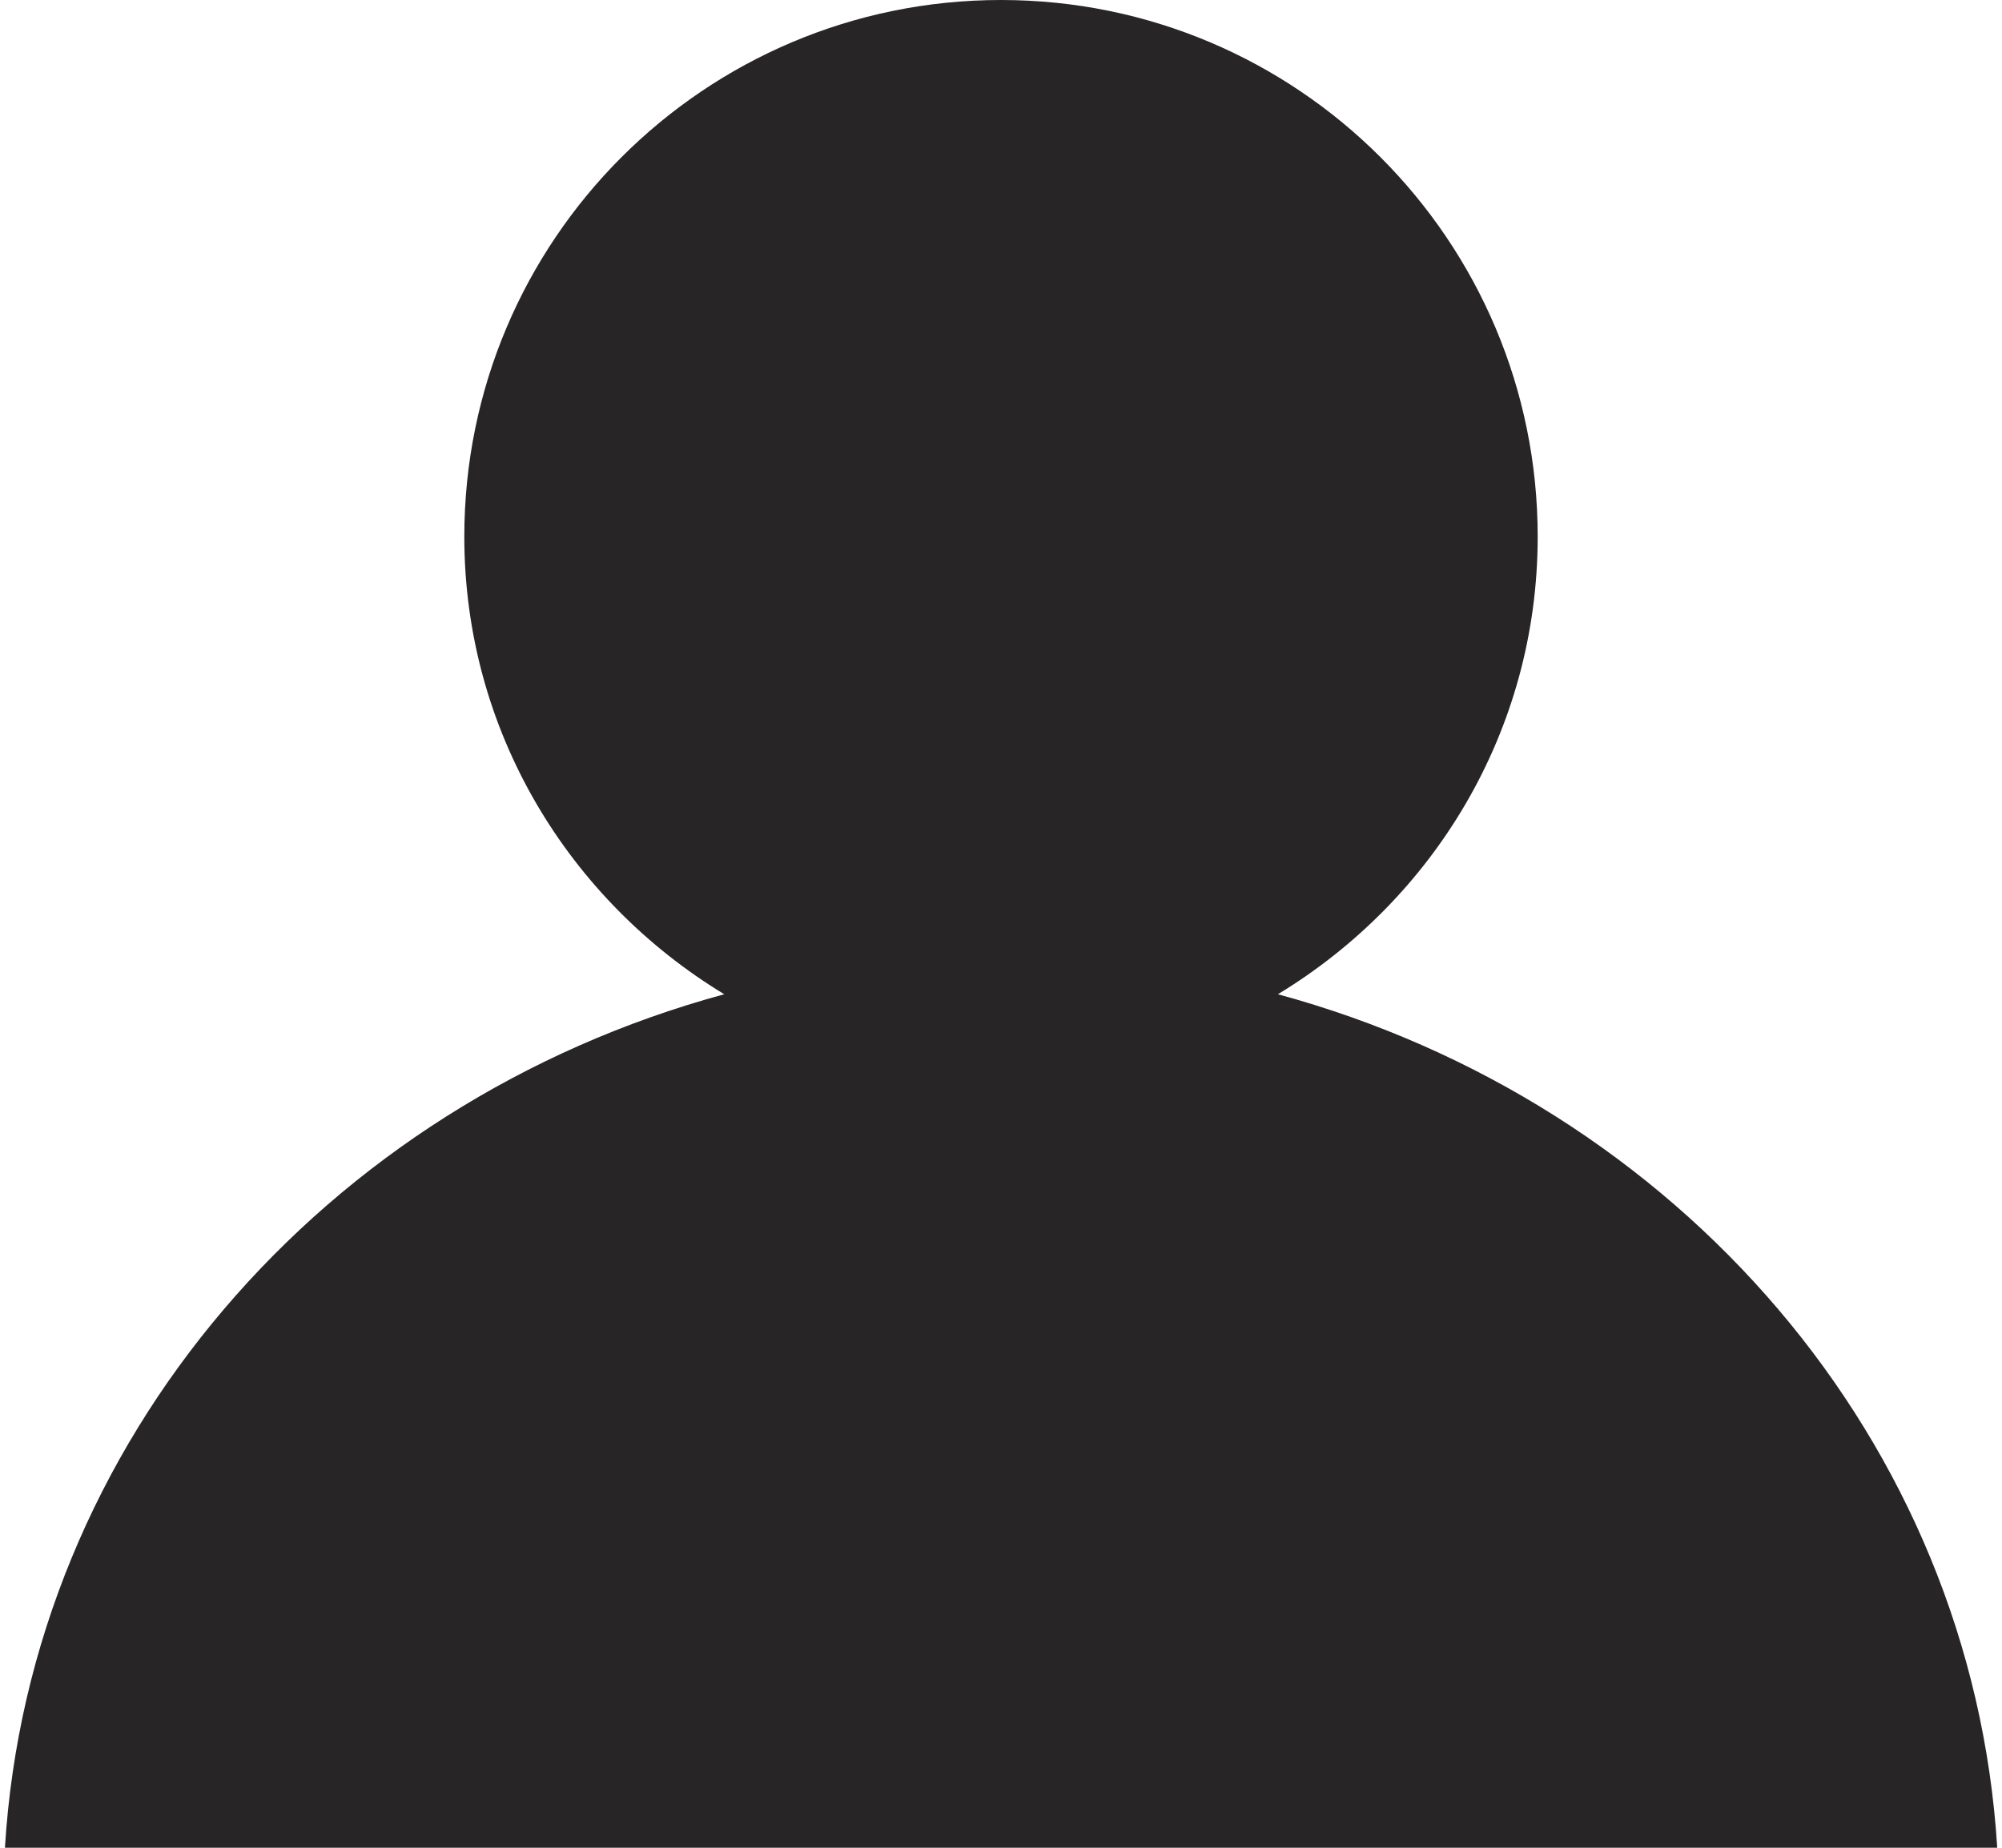
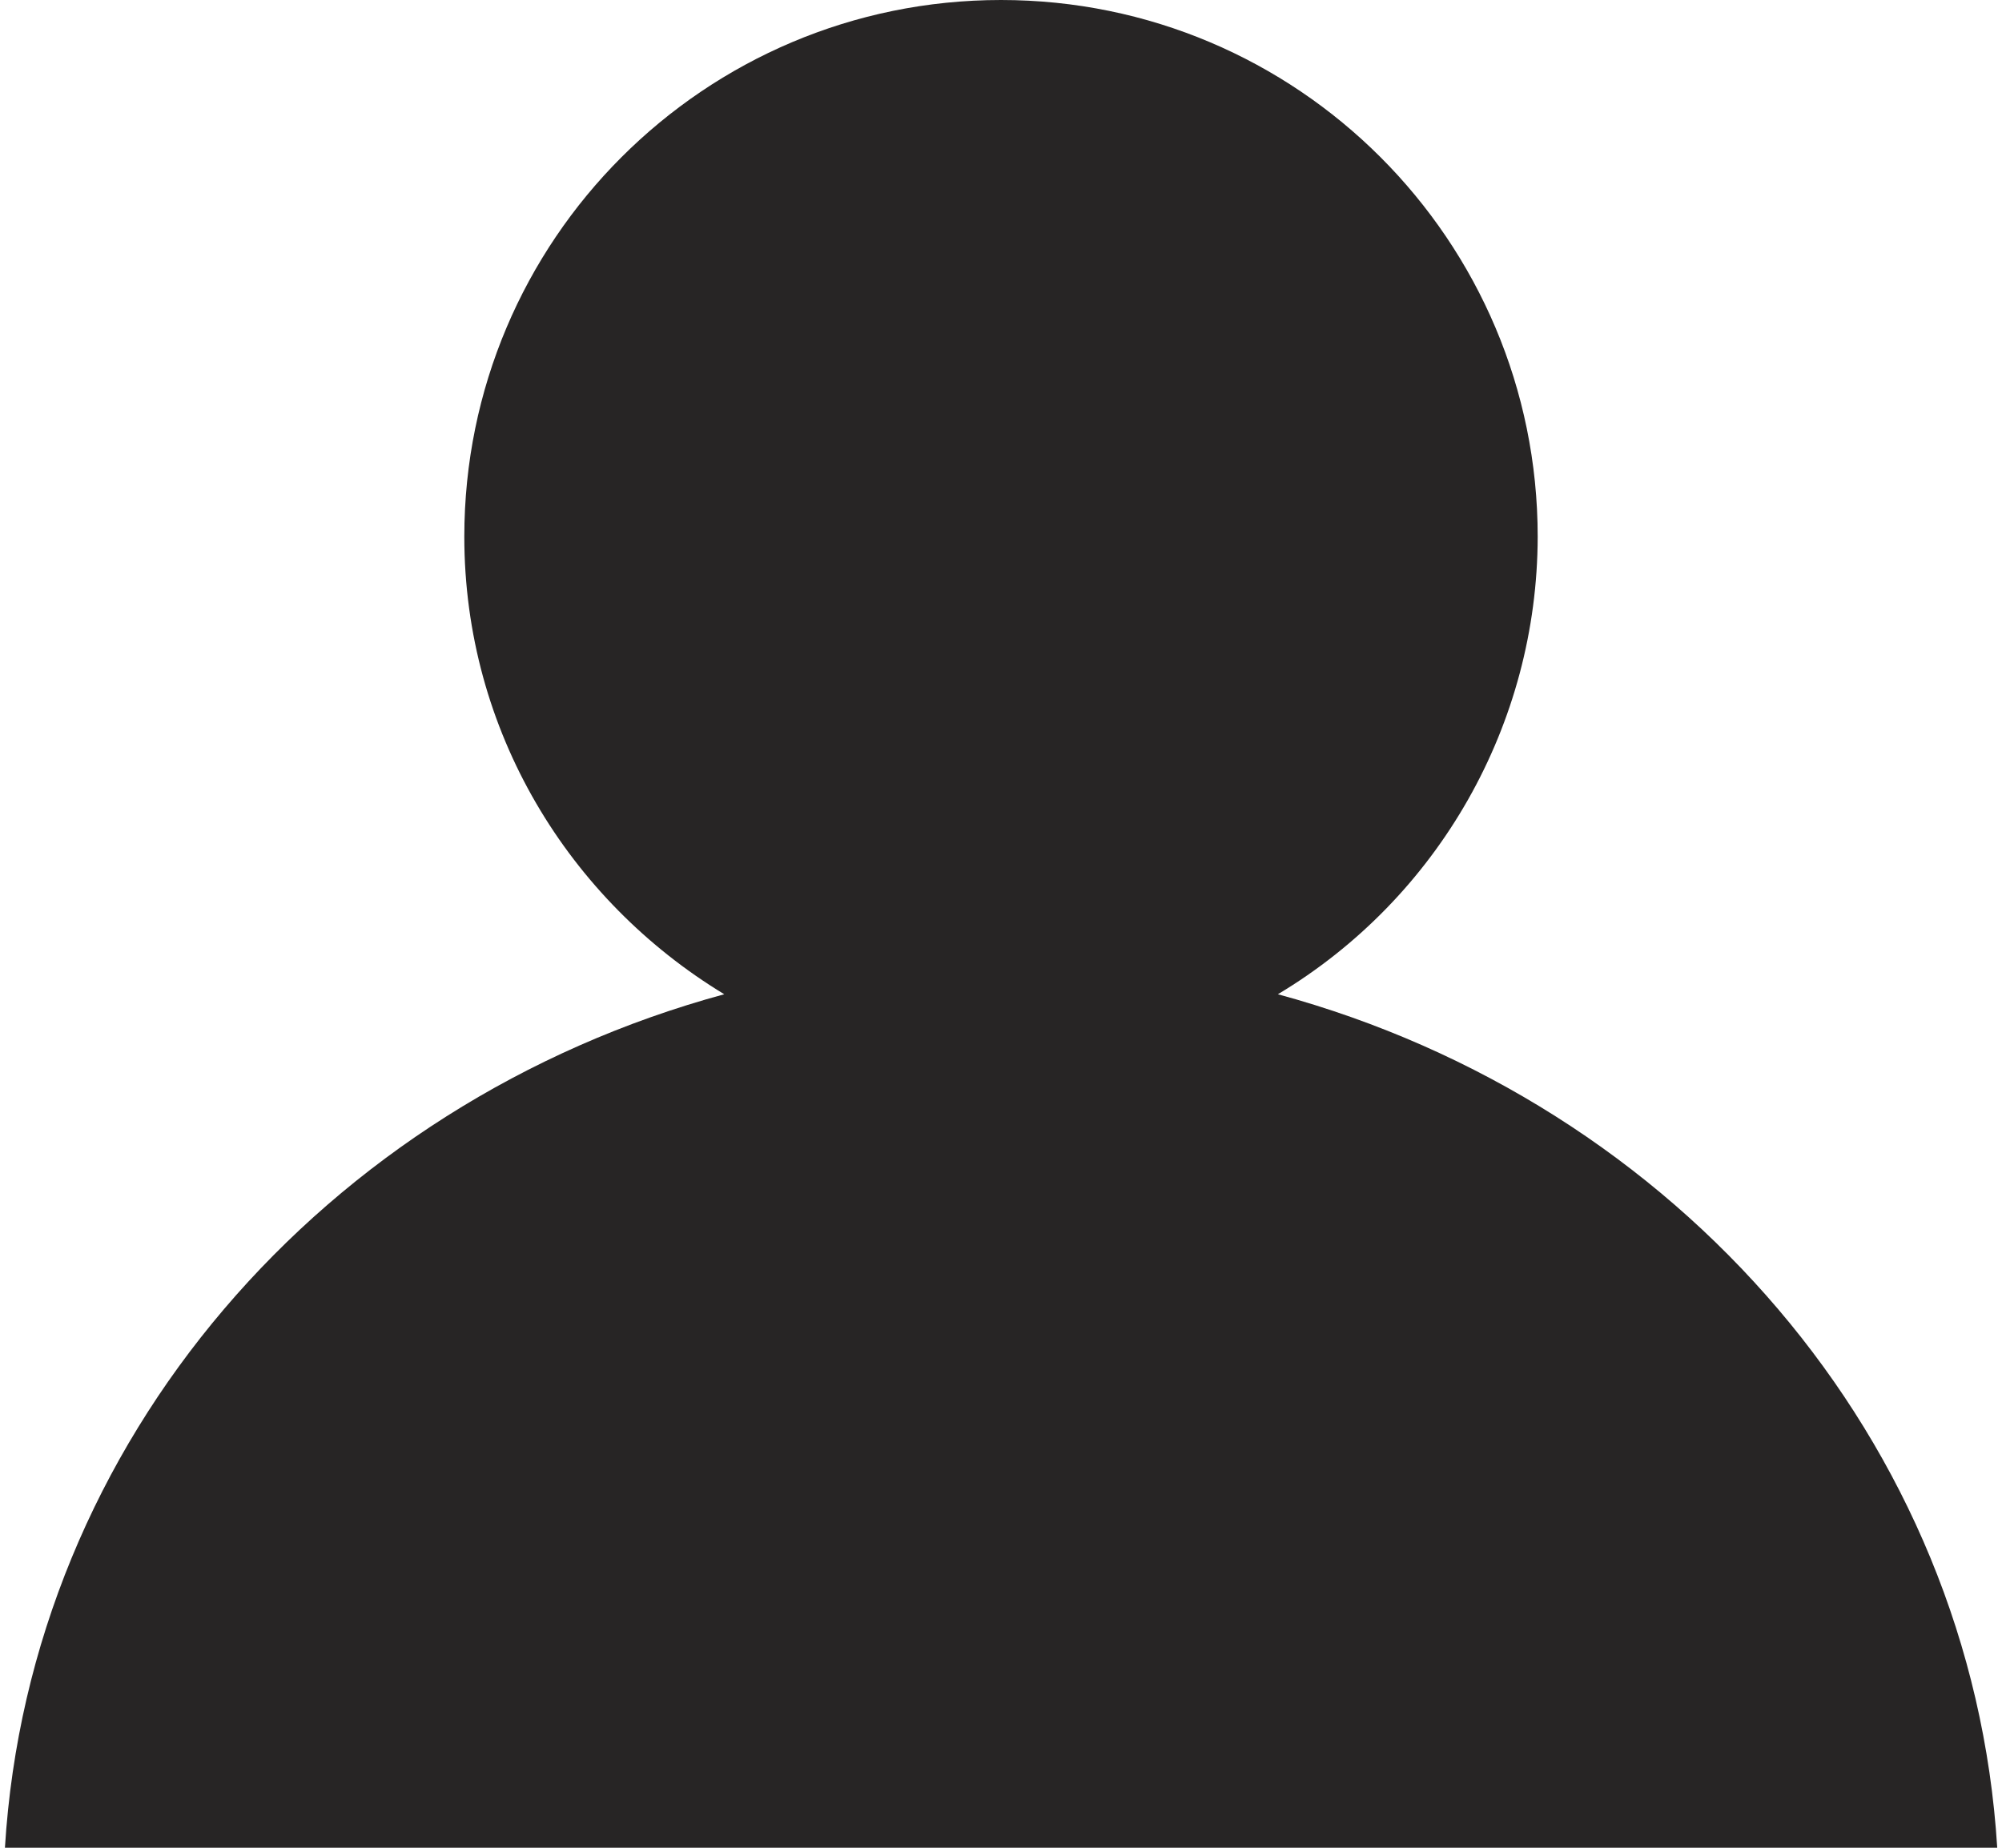
- <svg xmlns="http://www.w3.org/2000/svg" version="1.1" id="Layer_1" x="0px" y="0px" width="13px" height="12px" viewBox="0 0 13 12" enable-background="new 0 0 13 12" xml:space="preserve">
-   <path fill="#272525" d="M0.032,12h12.937c-0.163-2.643-2.074-4.837-4.671-5.543C9.306,5.846,9.985,4.75,9.985,3.485  C9.985,1.561,8.425,0,6.5,0S3.015,1.561,3.015,3.485c0,1.264,0.68,2.361,1.688,2.972C2.106,7.163,0.194,9.357,0.032,12z" />
+ <svg xmlns="http://www.w3.org/2000/svg" width="13" height="12">
+   <path fill="#272525" d="M.032 12h12.937c-.163-2.643-2.074-4.837-4.671-5.543a3.47 3.47 0 0 0 1.687-2.972 3.485 3.485 0 0 0-6.97 0c0 1.264.68 2.361 1.688 2.972C2.106 7.163.194 9.357.032 12z" />
</svg>
